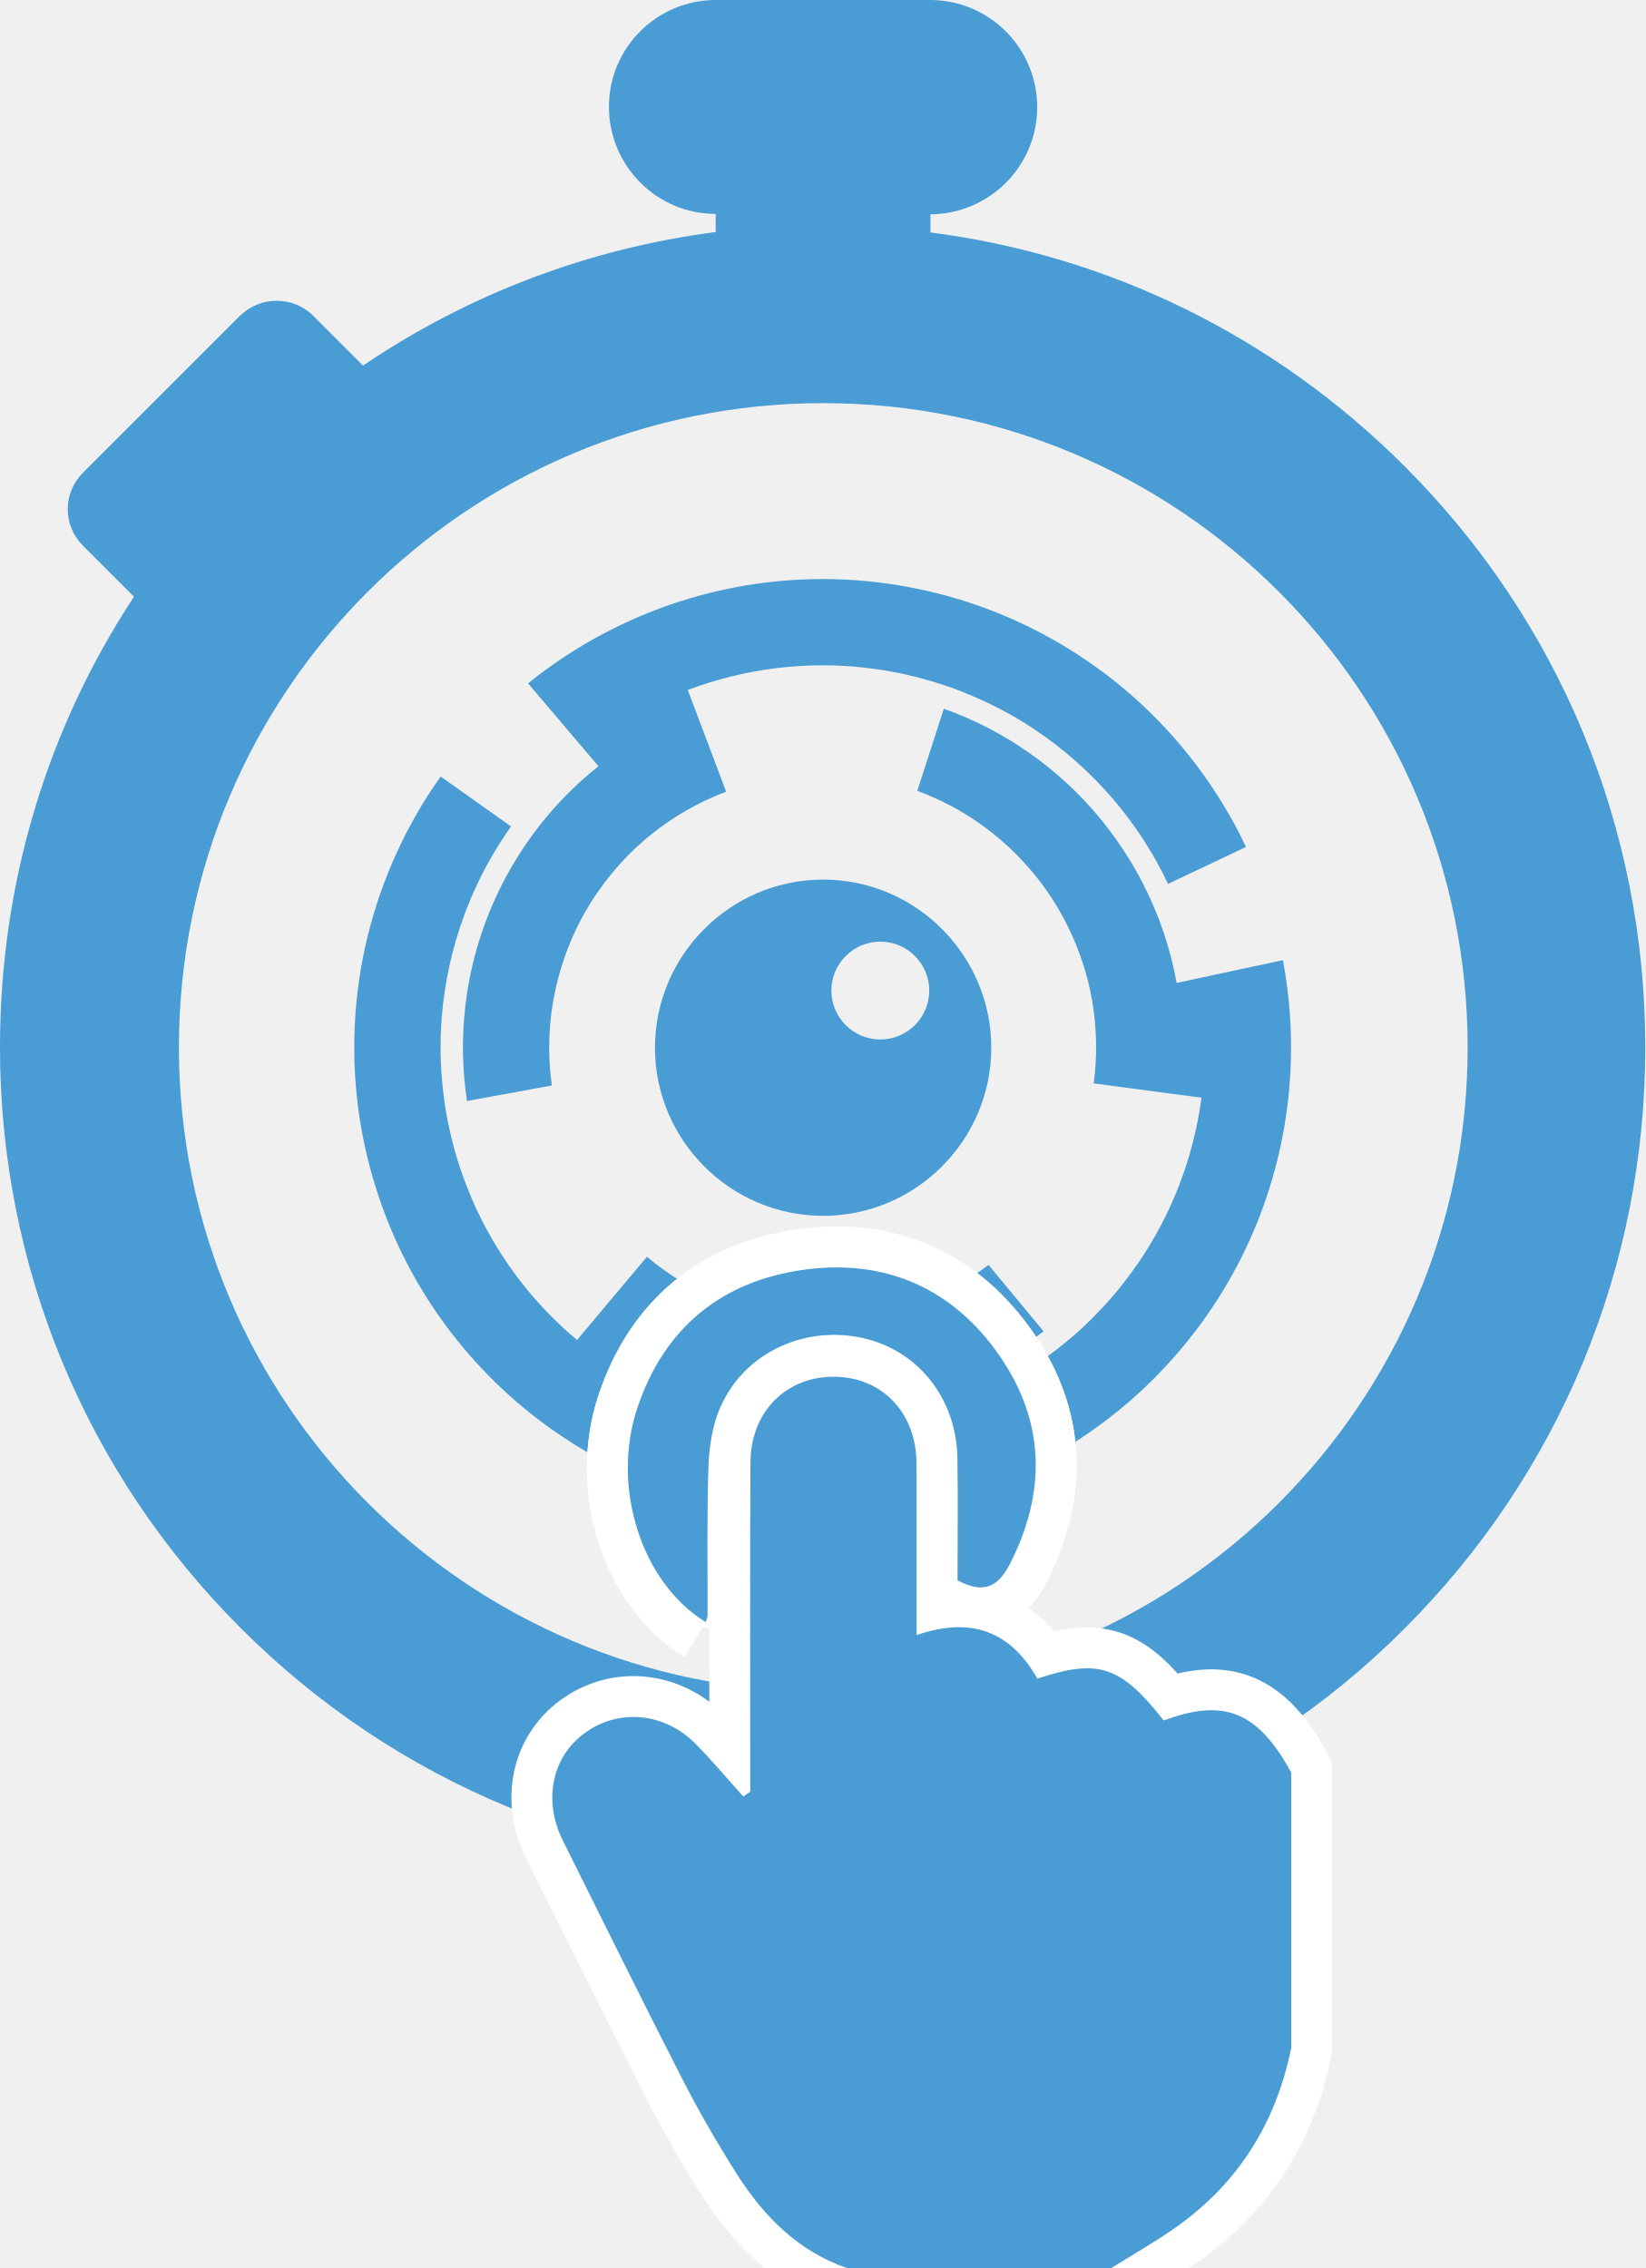
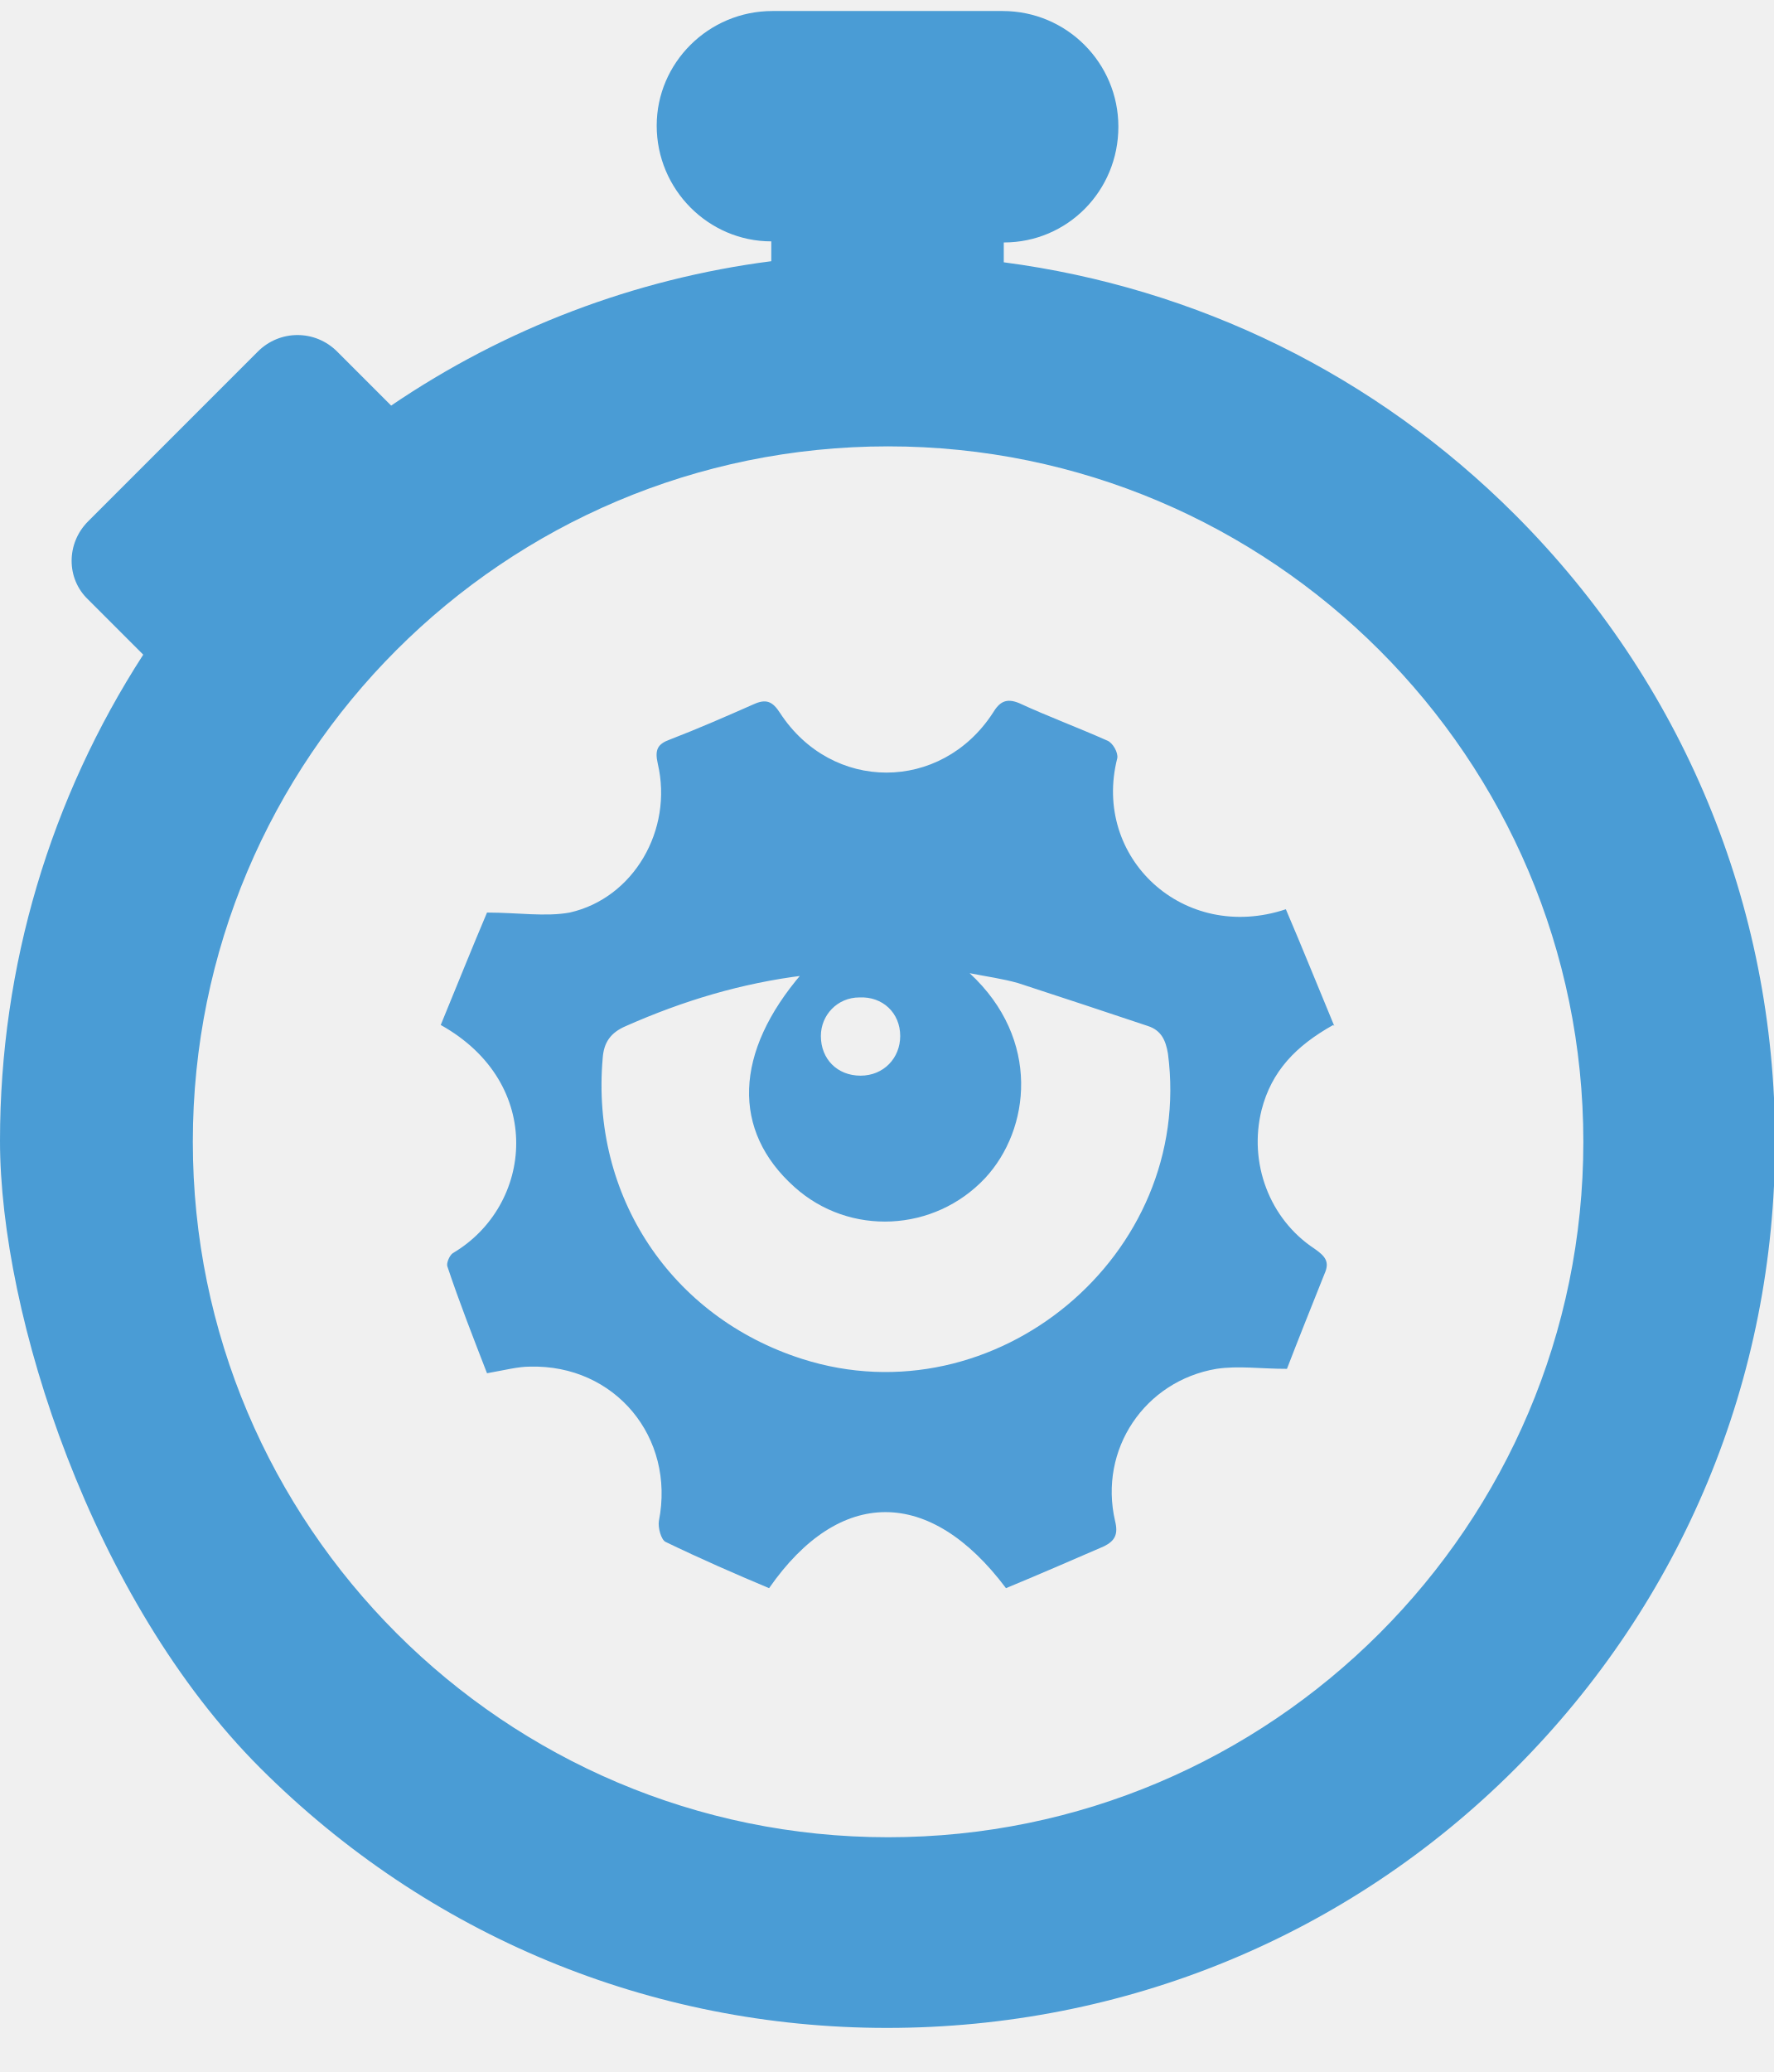
- <svg xmlns="http://www.w3.org/2000/svg" id="Layer_4" viewBox="0 0 161 221.981">
+ <svg xmlns="http://www.w3.org/2000/svg" version="1.1" viewBox="0 0 161 188">
  <defs>
-     <style>.cls-1{fill:none;stroke:#fff;stroke-width:8px;}.cls-2,.cls-3{fill:#4a9cd5;}.cls-3{fill-rule:evenodd;}</style>
+     <style>
+       .cls-1 {
+         fill: #4a9cd5;
+       }
+ 
+       .cls-2 {
+         fill: #4f9dd6;
+       }
+     </style>
  </defs>
-   <path class="cls-2" d="m59.587,10.447c0,5.794,4.694,10.488,10.445,10.488v1.776c-12.434,1.607-24.19,6.09-34.509,13.068l-4.863-4.863c-.973-.973-2.284-1.48-3.595-1.48s-2.58.507-3.595,1.48l-15.351,15.351c-1.987,1.988-1.987,5.16,0,7.147l4.991,4.99C4.567,71.387,0,86.57,0,102.471c0,21.484,8.373,41.699,23.555,56.881,15.182,15.182,35.398,23.556,56.881,23.556s41.825-8.289,57.008-23.514c15.182-15.182,23.555-35.397,23.555-56.881s-8.373-41.699-23.556-56.881c-12.687-12.687-28.885-20.638-46.393-22.879v-1.776c5.794-.042,10.446-4.737,10.446-10.488C101.497,4.695,96.803 0,91.009 0h-20.892c-5.793-.042-10.53,4.652-10.53,10.446Zm20.976,29.011c34.847,0,63.055,28.25,63.055,63.055,0,34.847-28.251,63.055-63.055,63.055s-63.055-28.25-63.055-63.055,28.208-63.055,63.055-63.055Z" />
-   <path class="cls-3" d="m54.009,106.241l-8.312,1.518c-.455-3.005-.523-6.091-.171-9.188l.013-.119.017-.143.015-.126.017-.136.018-.132c.509-3.873,1.668-7.706,3.511-11.328l.012-.025.113-.219.014-.025c1.891-3.659,4.366-6.873,7.266-9.569l.117-.108.059-.055.057-.053.117-.107.02-.017c.545-.491,1.099-.966,1.667-1.418l-1.419-1.671-5.467-6.436c2.837-2.292,5.934-4.232,9.212-5.786,8.737-4.138,18.775-5.528,28.709-3.505l.012.002.325.067.032.006.027.006c5.371,1.13,10.366,3.187,14.83,5.984l.148.092.012.006.442.283c5.131,3.317,9.451,7.573,12.81,12.449l.095.14.097.141.067.099.028.043.095.141.095.142.079.119.015.023.093.143.092.143.091.141.002.002c.859,1.339,1.654,2.725,2.371,4.148l-.006.003c.164.325.323.654.479.982l-7.628,3.613c-.617-1.303-1.308-2.569-2.073-3.795l-.017-.028-.145-.23-.07-.109-.004-.006-.074-.114-.073-.114-.075-.114-.01-.017-.064-.097-.075-.113-.076-.112-.025-.038-.051-.075-.076-.112-.077-.111-.077-.111-.078-.112-.078-.112c-.653-.926-1.348-1.823-2.077-2.681-2.24-2.637-4.845-4.965-7.743-6.902l-.287-.191-.077-.05-.299-.192c-2.016-1.283-4.183-2.385-6.488-3.285l.003-.008c-.679-.265-1.368-.511-2.067-.737l-.003.007c-1.043-.339-2.088-.629-3.139-.873l-.013-.002-.27-.062-.166-.036-.15-.033-.151-.032c-1.154-.24-2.328-.427-3.522-.559l.001-.008c-5.966-.666-11.895.133-17.328,2.186l.774,2.053,2.98,7.899c-.68.257-1.349.541-2.007.852-1.776.842-3.462,1.88-5.021,3.095l-.003-.004c-.572.447-1.127.918-1.666,1.417l0.0.001-.037.033-.092.086-.015.015-.143.136-.024.022-.09.087-.028.027-.062.06-.079.077-.011.011-.09.088-.039.038-.049.05-.089.089-.001.001-.088.089c-1.056,1.08-2.037,2.26-2.927,3.548-.55.796-1.052,1.611-1.505,2.442l-.018.035-.078.144-.019.036-.076.144-.019.037-.075.144-.019.037-.074.145-.019.037-.072.146-.019.037-.071.147c-.419.863-.793,1.759-1.123,2.681-.517,1.448-.903,2.911-1.161,4.377l-.001.01-.032.184-.002.015-.03.179-.003.021-.027.173-.004.028-.025.167-.005.033-.023.162-.006.039-.021.156-.007.044-.018.151-.001-0c-.293,2.351-.261,4.7.062,6.985Z" />
-   <path class="cls-3" d="m96.727,123.797l5.393,6.506c-2.398,1.868-5.055,3.438-7.929,4.648l-.11.046-.133.055-.117.049-.127.052-.124.049c-3.627,1.453-7.536,2.318-11.598,2.484l-.028.001-.247.009-.029.001c-4.117.143-8.132-.443-11.902-1.652l-.152-.049-.076-.025-.074-.024-.151-.05-.025-.009c-.695-.235-1.38-.485-2.052-.759l-.762,2.055-2.936,7.918c-3.389-1.352-6.595-3.103-9.555-5.201-7.885-5.593-14.011-13.666-17.11-23.32l-.004-.012-.101-.316-.009-.031-.008-.027c-1.645-5.237-2.295-10.599-2.042-15.861l.008-.174-0-.013.031-.524c.381-6.097,1.977-11.949,4.585-17.265l.075-.152.075-.153.053-.107.023-.045.076-.152.077-.152.065-.127.013-.024.079-.151.079-.15.079-.148.001-.002c.747-1.405,1.567-2.776,2.457-4.098l.005.004c.204-.302.412-.602.622-.898l6.885,4.883c-.834,1.176-1.6,2.399-2.294,3.666l-.016.028-.13.239-.061.114-.003.006-.063.12-.063.12-.063.121-.009.017-.054.104-.062.121-.06.121-.021.04-.041.082-.061.121-.059.122-.059.121-.059.123-.059.122c-.488,1.022-.93,2.068-1.322,3.124-1.203,3.244-1.958,6.656-2.228,10.131l-.026.344-.006.091-.021.355c-.131,2.386-.032,4.815.311,7.266l-.009.001c.102.722.224,1.443.369,2.163l.008-.001c.215,1.075.473,2.13.775,3.164l.004.013.079.266.05.162.045.147.046.147c.356,1.124.767,2.239,1.237,3.345l-.007.003c2.339,5.528,5.939,10.308,10.389,14.04l1.411-1.68,5.429-6.466c.557.467,1.132.911,1.726,1.332,1.604,1.137,3.334,2.099,5.157,2.863l-.001.005c.67.28,1.353.533,2.051.759l.001-.001.047.016.12.039.02.005.188.058.031.01.12.036.037.011.083.025.105.031.015.004.12.035.053.016.068.019.122.034.001.001.12.033c1.459.392,2.969.67,4.527.816.963.09,1.919.129,2.865.117l.04-.001.164-.002.041-.001.163-.004.042-.002.163-.005.042-.002.163-.006.042-.002.162-.009.042-.002.163-.01c.958-.057,1.922-.169,2.888-.333,1.516-.258,2.981-.637,4.385-1.13l.009-.004.176-.062.015-.006.171-.061.02-.008.164-.061.026-.01.158-.06.031-.012.153-.059.036-.014.146-.058.042-.016.141-.058v.001c2.194-.895,4.227-2.073,6.061-3.474Z" />
-   <path class="cls-3" d="m89.761,77.409l2.596-8.041c2.863,1.021,5.613,2.421,8.176,4.197l.098.068.118.083.104.073.112.08.108.078c3.172,2.281,6,5.115,8.319,8.454l.016.023.14.203.016.024c2.329,3.397,3.989,7.099,4.992,10.929l.04.154.02.078.019.075.039.154.006.026c.175.713.331,1.425.46,2.139l2.143-.46,8.257-1.77c.677,3.585.921,7.23.738,10.853-.489,9.654-4.014,19.156-10.497,26.95l-.007.01-.212.254-.021.024-.018.021c-3.537,4.197-7.713,7.624-12.289,10.234l-.151.086-.011.007-.459.255c-5.349,2.951-11.143,4.743-17.028,5.395l-.169.018-.169.019-.119.013-.051.004-.17.017-.17.016-.142.013-.027.003-.17.015-.169.014-.167.013-.002.001c-1.586.123-3.183.168-4.776.126l0-.006c-.364-.01-.729-.024-1.091-.043l.426-8.429c1.44.073,2.883.062,4.324-.031l.033-.001.271-.019.129-.01.007-.001.135-.011.135-.011.136-.012.019-.001.116-.01.135-.013.135-.014.045-.004.091-.009.135-.014.134-.015.134-.015.135-.016.135-.016c1.125-.137,2.244-.325,3.345-.561,3.383-.725,6.667-1.919,9.745-3.555l.304-.163.08-.044.311-.173c2.084-1.169,4.08-2.556,5.964-4.161l.006.007c.554-.473,1.097-.964,1.627-1.472l-.005-.006c.792-.758,1.543-1.542,2.254-2.352l.008-.01.182-.209.11-.129.1-.117.099-.118c.757-.903,1.478-1.849,2.159-2.838l.007.004c3.41-4.94,5.511-10.542,6.273-16.3l-2.175-.289-8.369-1.112c.095-.721.162-1.444.198-2.171.099-1.963-.017-3.94-.351-5.887l.005-.001c-.123-.715-.276-1.428-.46-2.138h-.002l-.012-.049-.032-.122-.006-.02-.052-.19-.008-.031-.033-.121-.011-.038-.024-.084-.03-.105-.005-.015-.035-.121-.015-.053-.021-.067-.037-.121v-.002l-.037-.119c-.452-1.441-1.027-2.865-1.74-4.257-.441-.861-.921-1.689-1.439-2.481l-.023-.033-.09-.137-.023-.034-.091-.135-.024-.035-.092-.134-.024-.035-.093-.134-.024-.035-.094-.132-.024-.035-.096-.132c-.562-.777-1.174-1.531-1.831-2.258-1.031-1.141-2.137-2.173-3.306-3.094l-.008-.006-.147-.115-.013-.009-.143-.111-.017-.013-.14-.106-.022-.017-.136-.101-.027-.02-.132-.097-.031-.024-.127-.092-.036-.026-.125-.087.001-.001c-1.932-1.371-4.018-2.454-6.183-3.25Z" />
-   <path class="cls-3" d="m64.093,102.545c0-9.063,7.392-16.454,16.454-16.454s16.454,7.392,16.454,16.454-7.392,16.454-16.454,16.454-16.454-7.392-16.454-16.454Zm22.05-.805c2.638,0,4.789-2.151,4.789-4.789s-2.151-4.789-4.789-4.789-4.789,2.151-4.789,4.789,2.151,4.789,4.789,4.789Z" />
-   <path class="cls-1" d="m69.058,158.762c-6.248-3.803-9.289-13.178-6.694-20.949,2.622-7.853,8.255-12.45,16.366-13.545,7.919-1.069,14.506,1.825,19.069,8.41,4.471,6.452,4.614,13.347,1.038,20.367-1.126,2.21-2.53,3.037-5.139,1.629,0-3.86.049-7.911-.011-11.96-.087-5.902-3.938-10.661-9.447-11.795-5.789-1.192-11.632,1.667-13.85,7.052-.723,1.756-1.008,3.786-1.07,5.704-.154,4.809-.064,9.627-.08,14.441-.001.151-.082.302-.182.647Z" />
-   <path class="cls-1" d="m69.058,158.762c-6.248-3.803-9.289-13.178-6.694-20.949,2.622-7.853,8.255-12.45,16.366-13.545,7.919-1.069,14.506,1.825,19.069,8.41,4.471,6.452,4.614,13.347,1.038,20.367-1.126,2.21-2.53,3.037-5.139,1.629,0-3.86.049-7.911-.011-11.96-.087-5.902-3.938-10.661-9.447-11.795-5.789-1.192-11.632,1.667-13.85,7.052-.723,1.756-1.008,3.786-1.07,5.704-.154,4.809-.064,9.627-.08,14.441-.001.151-.082.302-.182.647Z" />
-   <path class="cls-1" d="m108.759,221.981h-25.901c-4.76-1.659-8.105-5.034-10.729-9.158-1.921-3.019-3.719-6.133-5.35-9.318-3.97-7.75-7.816-15.563-11.701-23.355-1.959-3.928-1.077-8.191,2.156-10.541,3.329-2.421,7.81-2.006,10.864,1.101,1.614,1.642,3.096,3.413,4.638,5.126.227-.159.454-.318.681-.478,0-.873,0-1.746,0-2.619.001-9.874-.038-19.749.02-29.623.029-4.966,3.525-8.423,8.246-8.367,4.633.055,7.934,3.499,8.002,8.37.024,1.713.005,3.427.005,5.141 0,3.868,0,7.737,0,11.776,5.381-1.86,9.234-.328,11.816,4.259,6.01-1.982,8.149-1.257,12.376,4.102,5.891-2.228,9.237-.86,12.471,5.097v26.937c-1.496,7.416-5.256,13.374-11.474,17.699-1.976,1.375-4.076,2.572-6.119,3.85Z" />
-   <path class="cls-2" d="m69.058,158.762c-6.248-3.803-9.289-13.178-6.694-20.949,2.622-7.853,8.255-12.45,16.366-13.545,7.919-1.069,14.506,1.825,19.069,8.41,4.471,6.452,4.614,13.347,1.038,20.367-1.126,2.21-2.53,3.037-5.139,1.629,0-3.86.049-7.911-.011-11.96-.087-5.902-3.938-10.661-9.447-11.795-5.789-1.192-11.632,1.667-13.85,7.052-.723,1.756-1.008,3.786-1.07,5.704-.154,4.809-.064,9.627-.08,14.441-.001.151-.082.302-.182.647Z" />
-   <path class="cls-2" d="m108.759,221.981h-25.901c-4.76-1.659-8.105-5.034-10.729-9.158-1.921-3.019-3.719-6.133-5.35-9.318-3.97-7.75-7.816-15.563-11.701-23.355-1.959-3.928-1.077-8.191,2.156-10.541,3.329-2.421,7.81-2.006,10.864,1.101,1.614,1.642,3.096,3.413,4.638,5.126.227-.159.454-.318.681-.478,0-.873,0-1.746,0-2.619.001-9.874-.038-19.749.02-29.623.029-4.966,3.525-8.423,8.246-8.367,4.633.055,7.934,3.499,8.002,8.37.024,1.713.005,3.427.005,5.141 0,3.868,0,7.737,0,11.776,5.381-1.86,9.234-.328,11.816,4.259,6.01-1.982,8.149-1.257,12.376,4.102,5.891-2.228,9.237-.86,12.471,5.097v26.937c-1.496,7.416-5.256,13.374-11.474,17.699-1.976,1.375-4.076,2.572-6.119,3.85Z" />
+   <g>
+     <g id="Layer_4">
+       <path class="cls-1" d="M59.6,11.4c0,5.8,4.7,10.5,10.4,10.5v1.8c-12.4,1.6-24.2,6.1-34.5,13.1l-4.9-4.9c-1-1-2.3-1.5-3.6-1.5s-2.6.5-3.6,1.5l-15.4,15.4c-2,2-2,5.2,0,7.1l5,5C4.6,72.4,0,87.6,0,103.5s8.4,41.7,23.6,56.9c15.2,15.2,35.4,23.6,56.9,23.6s41.8-8.3,57-23.5c15.2-15.2,23.6-35.4,23.6-56.9s-8.4-41.7-23.6-56.9c-12.7-12.7-28.9-20.6-46.4-22.9v-1.8c5.8,0,10.4-4.7,10.4-10.5,0-5.8-4.7-10.5-10.5-10.5h-20.9c-5.8,0-10.5,4.7-10.5,10.4ZM80.6,40.5c34.8,0,63.1,28.3,63.1,63.1s-28.3,63.1-63.1,63.1-63.1-28.3-63.1-63.1,28.2-63.1,63.1-63.1Z" />
+       <path class="cls-2" d="M121,93c-3.4,1.9-5.6,4.2-6.5,7.7-1.2,4.8.7,9.9,4.8,12.6,1,.7,1.4,1.2.9,2.3-1.2,3-2.4,6-3.4,8.6-2.4,0-4.4-.3-6.4,0-6.5,1.1-10.7,7.3-9.2,13.8.3,1.2,0,1.8-1,2.3-3,1.3-6,2.6-8.9,3.8-6.9-9.2-15.1-9.2-21.5,0-3.1-1.3-6.3-2.7-9.4-4.2-.4-.2-.7-1.3-.6-1.9,1.5-7.6-4-14.2-11.7-14-1.1,0-2.2.3-3.9.6-1.2-3.1-2.5-6.4-3.6-9.7-.1-.3.2-1,.5-1.2,7.3-4.3,8.4-15.4-1.1-20.7,1.4-3.4,2.8-6.9,4.2-10.2,2.8,0,5.3.4,7.5,0,5.8-1.3,9.4-7.5,8-13.5-.3-1.3,0-1.8,1.1-2.2,2.6-1,5.1-2.1,7.6-3.2,1.1-.5,1.7-.3,2.4.8,4.7,7.2,14.6,7.2,19.3,0,.6-1,1.2-1.4,2.4-.9,2.6,1.2,5.3,2.2,8,3.4.5.2,1,1.1.9,1.6-2.3,9,6,16.8,15.3,13.7,1.5,3.5,2.9,7,4.4,10.6ZM73,88.5c-5.7.7-11,2.3-16.2,4.6-1.4.6-2,1.5-2.1,2.9-1.1,12.5,6.2,23.5,18.1,27.3,17.5,5.6,35.6-9.4,33.2-27.7-.2-1.2-.6-2.1-1.8-2.5-3.9-1.3-7.8-2.6-11.8-3.9-1.4-.4-2.9-.6-4.4-.9,6.5,6,5.5,14.2,1.4,18.6-4.6,4.9-12.3,5.3-17.3.8-5.7-5.1-5.5-12.2.7-19.4ZM81.7,94c0-2.1-1.6-3.6-3.7-3.5-2,0-3.5,1.6-3.5,3.5,0,2.1,1.5,3.6,3.6,3.6,2.1,0,3.6-1.6,3.6-3.6Z" />
+     </g>
+   </g>
</svg>
